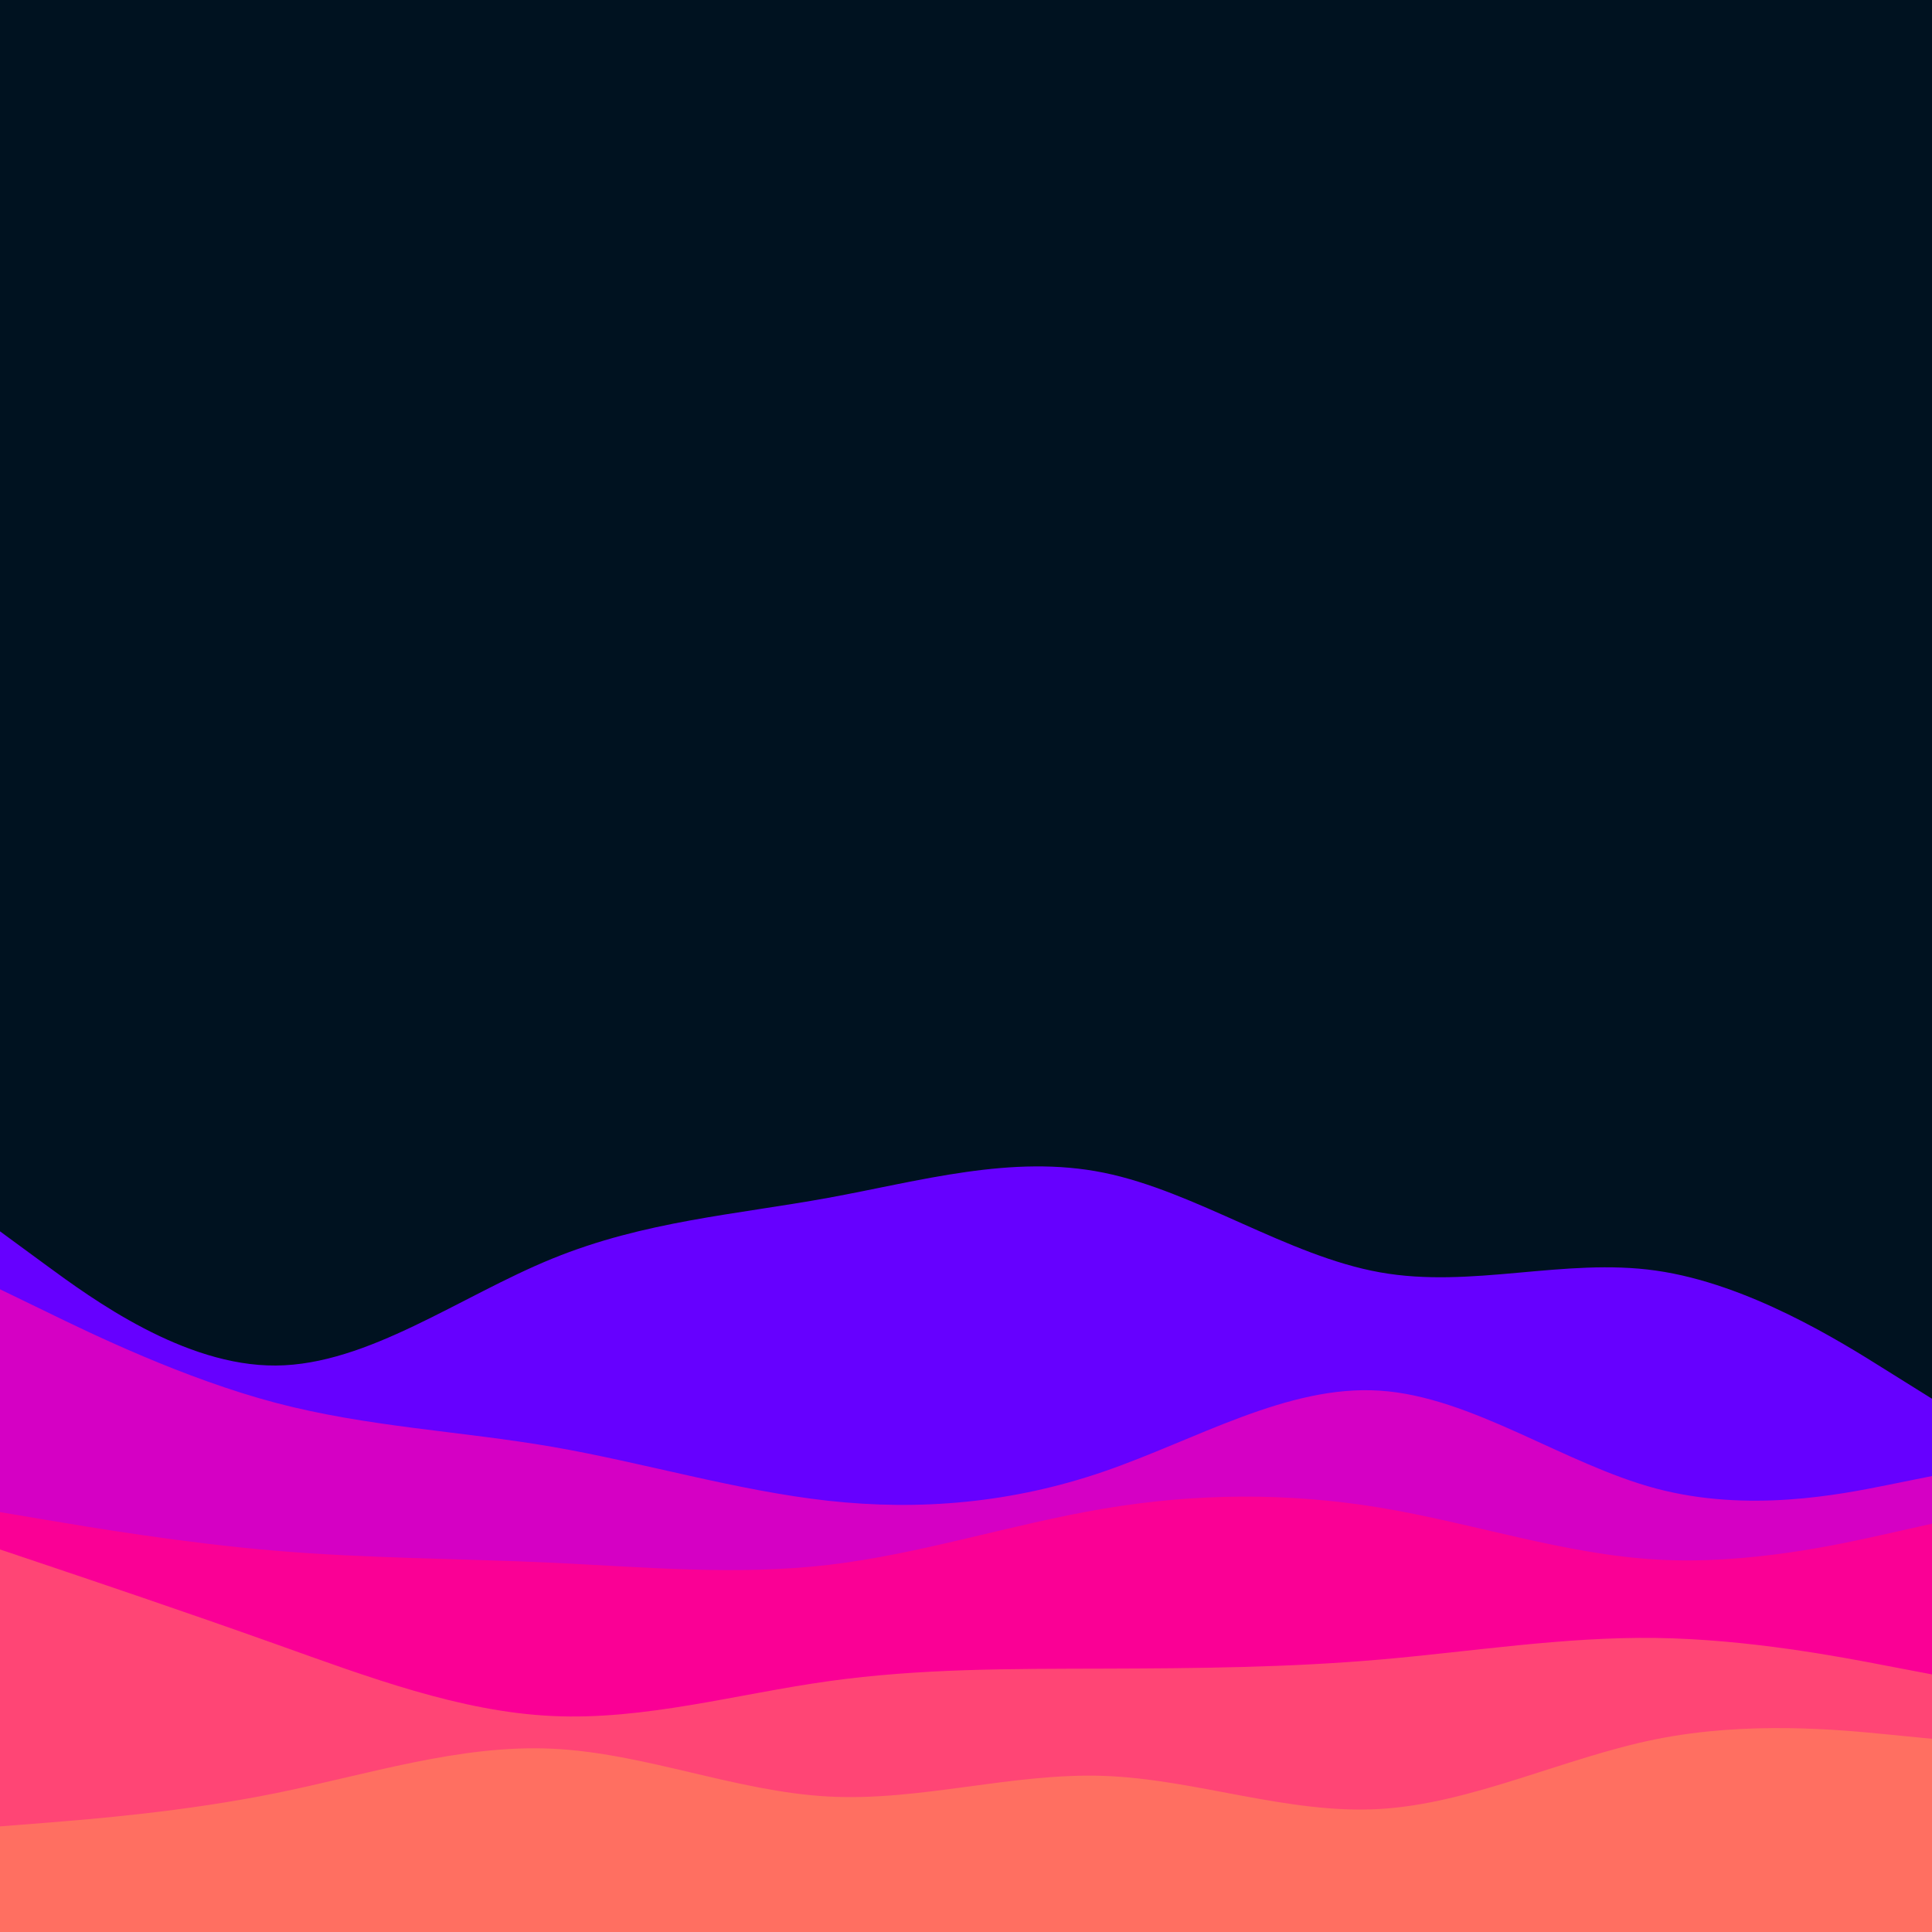
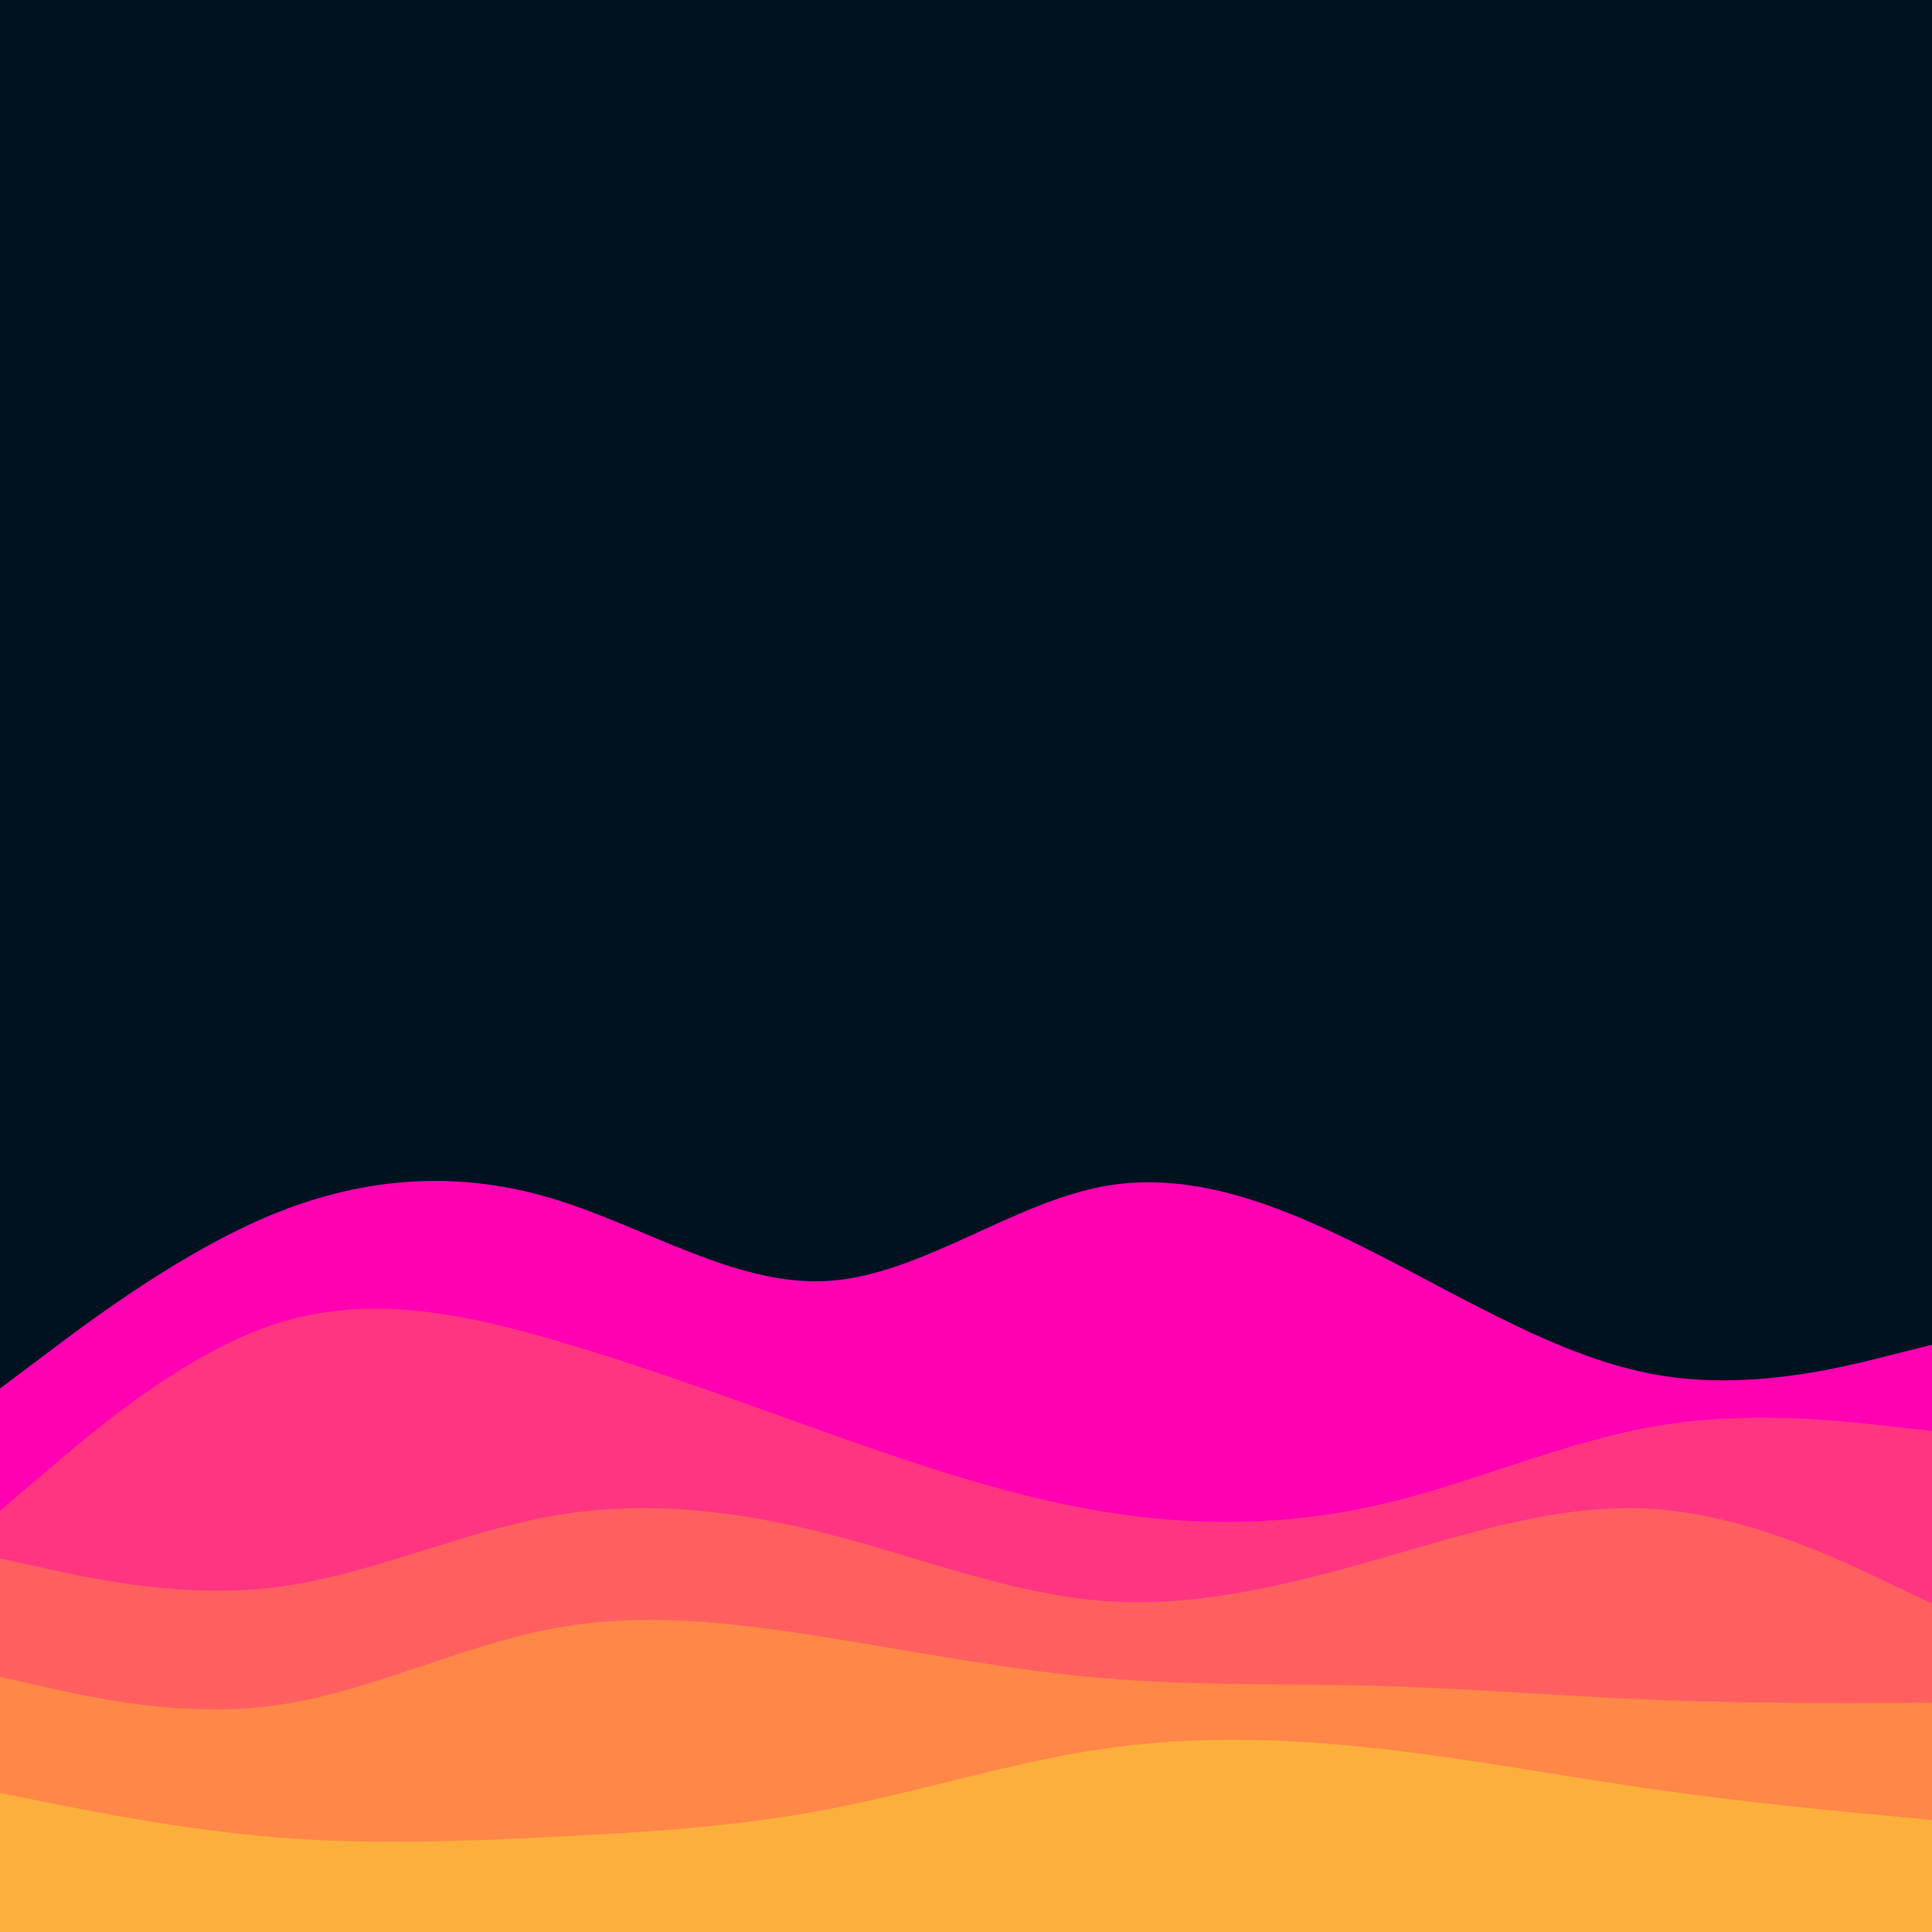
<svg xmlns="http://www.w3.org/2000/svg" id="visual" viewBox="0 0 1500 1500" width="1500" height="1500" version="1.1">
  <rect x="0" y="0" width="1500" height="1500" fill="#001220" />
-   <path d="M0 956L35.7 982.2C71.3 1008.3 142.7 1060.7 214.2 1060.2C285.7 1059.7 357.3 1006.3 428.8 977.2C500.3 948 571.7 943 643 930C714.3 917 785.7 896 857 910.5C928.3 925 999.7 975 1071.2 987.8C1142.7 1000.7 1214.3 976.3 1285.8 986.5C1357.3 996.7 1428.7 1041.3 1464.3 1063.7L1500 1086L1500 1501L1464.3 1501C1428.7 1501 1357.3 1501 1285.8 1501C1214.3 1501 1142.7 1501 1071.2 1501C999.7 1501 928.3 1501 857 1501C785.7 1501 714.3 1501 643 1501C571.7 1501 500.3 1501 428.8 1501C357.3 1501 285.7 1501 214.2 1501C142.7 1501 71.3 1501 35.7 1501L0 1501Z" fill="#6600ff" />
-   <path d="M0 1001L35.7 1018.3C71.3 1035.7 142.7 1070.3 214.2 1089.2C285.7 1108 357.3 1111 428.8 1123.3C500.3 1135.7 571.7 1157.3 643 1165.2C714.3 1173 785.7 1167 857 1142.5C928.3 1118 999.7 1075 1071.2 1079.7C1142.7 1084.3 1214.3 1136.7 1285.8 1155.7C1357.3 1174.7 1428.7 1160.3 1464.3 1153.2L1500 1146L1500 1501L1464.3 1501C1428.7 1501 1357.3 1501 1285.8 1501C1214.3 1501 1142.7 1501 1071.2 1501C999.7 1501 928.3 1501 857 1501C785.7 1501 714.3 1501 643 1501C571.7 1501 500.3 1501 428.8 1501C357.3 1501 285.7 1501 214.2 1501C142.7 1501 71.3 1501 35.7 1501L0 1501Z" fill="#d500c4" />
-   <path d="M0 1174L35.7 1180C71.3 1186 142.7 1198 214.2 1204C285.7 1210 357.3 1210 428.8 1213.3C500.3 1216.7 571.7 1223.3 643 1215C714.3 1206.7 785.7 1183.3 857 1171.3C928.3 1159.3 999.7 1158.7 1071.2 1170.5C1142.7 1182.3 1214.3 1206.7 1285.8 1210.8C1357.3 1215 1428.7 1199 1464.3 1191L1500 1183L1500 1501L1464.3 1501C1428.7 1501 1357.3 1501 1285.8 1501C1214.3 1501 1142.7 1501 1071.2 1501C999.7 1501 928.3 1501 857 1501C785.7 1501 714.3 1501 643 1501C571.7 1501 500.3 1501 428.8 1501C357.3 1501 285.7 1501 214.2 1501C142.7 1501 71.3 1501 35.7 1501L0 1501Z" fill="#fa0095" />
-   <path d="M0 1203L35.7 1215C71.3 1227 142.7 1251 214.2 1276.5C285.7 1302 357.3 1329 428.8 1332.3C500.3 1335.7 571.7 1315.3 643 1305.3C714.3 1295.3 785.7 1295.7 857 1295.5C928.3 1295.3 999.7 1294.7 1071.2 1288.5C1142.7 1282.3 1214.3 1270.7 1285.8 1271.7C1357.3 1272.7 1428.7 1286.3 1464.3 1293.2L1500 1300L1500 1501L1464.3 1501C1428.7 1501 1357.3 1501 1285.8 1501C1214.3 1501 1142.7 1501 1071.2 1501C999.7 1501 928.3 1501 857 1501C785.7 1501 714.3 1501 643 1501C571.7 1501 500.3 1501 428.8 1501C357.3 1501 285.7 1501 214.2 1501C142.7 1501 71.3 1501 35.7 1501L0 1501Z" fill="#ff4575" />
-   <path d="M0 1418L35.7 1415.2C71.3 1412.3 142.7 1406.7 214.2 1392.2C285.7 1377.7 357.3 1354.3 428.8 1357.7C500.3 1361 571.7 1391 643 1394.8C714.3 1398.7 785.7 1376.3 857 1378.8C928.3 1381.3 999.7 1408.7 1071.2 1404.5C1142.7 1400.3 1214.3 1364.7 1285.8 1350.3C1357.3 1336 1428.7 1343 1464.3 1346.5L1500 1350L1500 1501L1464.3 1501C1428.7 1501 1357.3 1501 1285.8 1501C1214.3 1501 1142.7 1501 1071.2 1501C999.7 1501 928.3 1501 857 1501C785.7 1501 714.3 1501 643 1501C571.7 1501 500.3 1501 428.8 1501C357.3 1501 285.7 1501 214.2 1501C142.7 1501 71.3 1501 35.7 1501L0 1501Z" fill="#ff6f61" />
+   <path d="M0 1078L35.7 1051.2C71.3 1024.3 142.7 970.7 214.2 941.8C285.7 913 357.3 909 428.8 930.5C500.3 952 571.7 999 643 994.5C714.3 990 785.7 934 857 921C928.3 908 999.7 938 1071.2 974.7C1142.7 1011.3 1214.3 1054.7 1285.8 1067.3C1357.3 1080 1428.7 1062 1464.3 1053L1500 1044L1500 1501L1464.3 1501C1428.7 1501 1357.3 1501 1285.8 1501C1214.3 1501 1142.7 1501 1071.2 1501C999.7 1501 928.3 1501 857 1501C785.7 1501 714.3 1501 643 1501C571.7 1501 500.3 1501 428.8 1501C357.3 1501 285.7 1501 214.2 1501C142.7 1501 71.3 1501 35.7 1501L0 1501Z" fill="#ff00b2" />
+   <path d="M0 1173L35.7 1142.5C71.3 1112 142.7 1051 214.2 1027.8C285.7 1004.7 357.3 1019.3 428.8 1040C500.3 1060.7 571.7 1087.3 643 1112.7C714.3 1138 785.7 1162 857 1173.7C928.3 1185.3 999.7 1184.7 1071.2 1168.2C1142.7 1151.7 1214.3 1119.3 1285.8 1107.2C1357.3 1095 1428.7 1103 1464.3 1107L1500 1111L1500 1501L1464.3 1501C1428.7 1501 1357.3 1501 1285.8 1501C1214.3 1501 1142.7 1501 1071.2 1501C999.7 1501 928.3 1501 857 1501C785.7 1501 714.3 1501 643 1501C571.7 1501 500.3 1501 428.8 1501C357.3 1501 285.7 1501 214.2 1501C142.7 1501 71.3 1501 35.7 1501L0 1501Z" fill="#ff3581" />
+   <path d="M0 1210L35.7 1217.8C71.3 1225.7 142.7 1241.3 214.2 1232.3C285.7 1223.3 357.3 1189.7 428.8 1177C500.3 1164.3 571.7 1172.7 643 1191C714.3 1209.3 785.7 1237.7 857 1243C928.3 1248.3 999.7 1230.7 1071.2 1210.2C1142.7 1189.7 1214.3 1166.3 1285.8 1171.7C1357.3 1177 1428.7 1211 1464.3 1228L1500 1245L1500 1501L1464.3 1501C1428.7 1501 1357.3 1501 1285.8 1501C1214.3 1501 1142.7 1501 1071.2 1501C999.7 1501 928.3 1501 857 1501C785.7 1501 714.3 1501 643 1501C571.7 1501 500.3 1501 428.8 1501C357.3 1501 285.7 1501 214.2 1501C142.7 1501 71.3 1501 35.7 1501L0 1501Z" fill="#ff605f" />
+   <path d="M0 1302L35.7 1310C71.3 1318 142.7 1334 214.2 1324C285.7 1314 357.3 1278 428.8 1264.5C500.3 1251 571.7 1260 643 1271.5C714.3 1283 785.7 1297 857 1303C928.3 1309 999.7 1307 1071.2 1309C1142.7 1311 1214.3 1317 1285.8 1319.8C1357.3 1322.7 1428.7 1322.3 1464.3 1322.2L1500 1322L1500 1501L1464.3 1501C1428.7 1501 1357.3 1501 1285.8 1501C1214.3 1501 1142.7 1501 1071.2 1501C999.7 1501 928.3 1501 857 1501C785.7 1501 714.3 1501 643 1501C571.7 1501 500.3 1501 428.8 1501C357.3 1501 285.7 1501 214.2 1501C142.7 1501 71.3 1501 35.7 1501L0 1501Z" fill="#ff8748" />
+   <path d="M0 1392L35.7 1399.2C71.3 1406.3 142.7 1420.7 214.2 1426.5C285.7 1432.3 357.3 1429.7 428.8 1426.2C500.3 1422.7 571.7 1418.3 643 1404.7C714.3 1391 785.7 1368 857 1357.7C928.3 1347.3 999.7 1349.7 1071.2 1357.7C1142.7 1365.7 1214.3 1379.3 1285.8 1389.5C1357.3 1399.7 1428.7 1406.3 1464.3 1409.7L1500 1413L1500 1501L1464.3 1501C1428.7 1501 1357.3 1501 1285.8 1501C1214.3 1501 1142.7 1501 1071.2 1501C999.7 1501 928.3 1501 857 1501C785.7 1501 714.3 1501 643 1501C571.7 1501 500.3 1501 428.8 1501C357.3 1501 285.7 1501 214.2 1501C142.7 1501 71.3 1501 35.7 1501L0 1501Z" fill="#fcaf3c" />
</svg>
